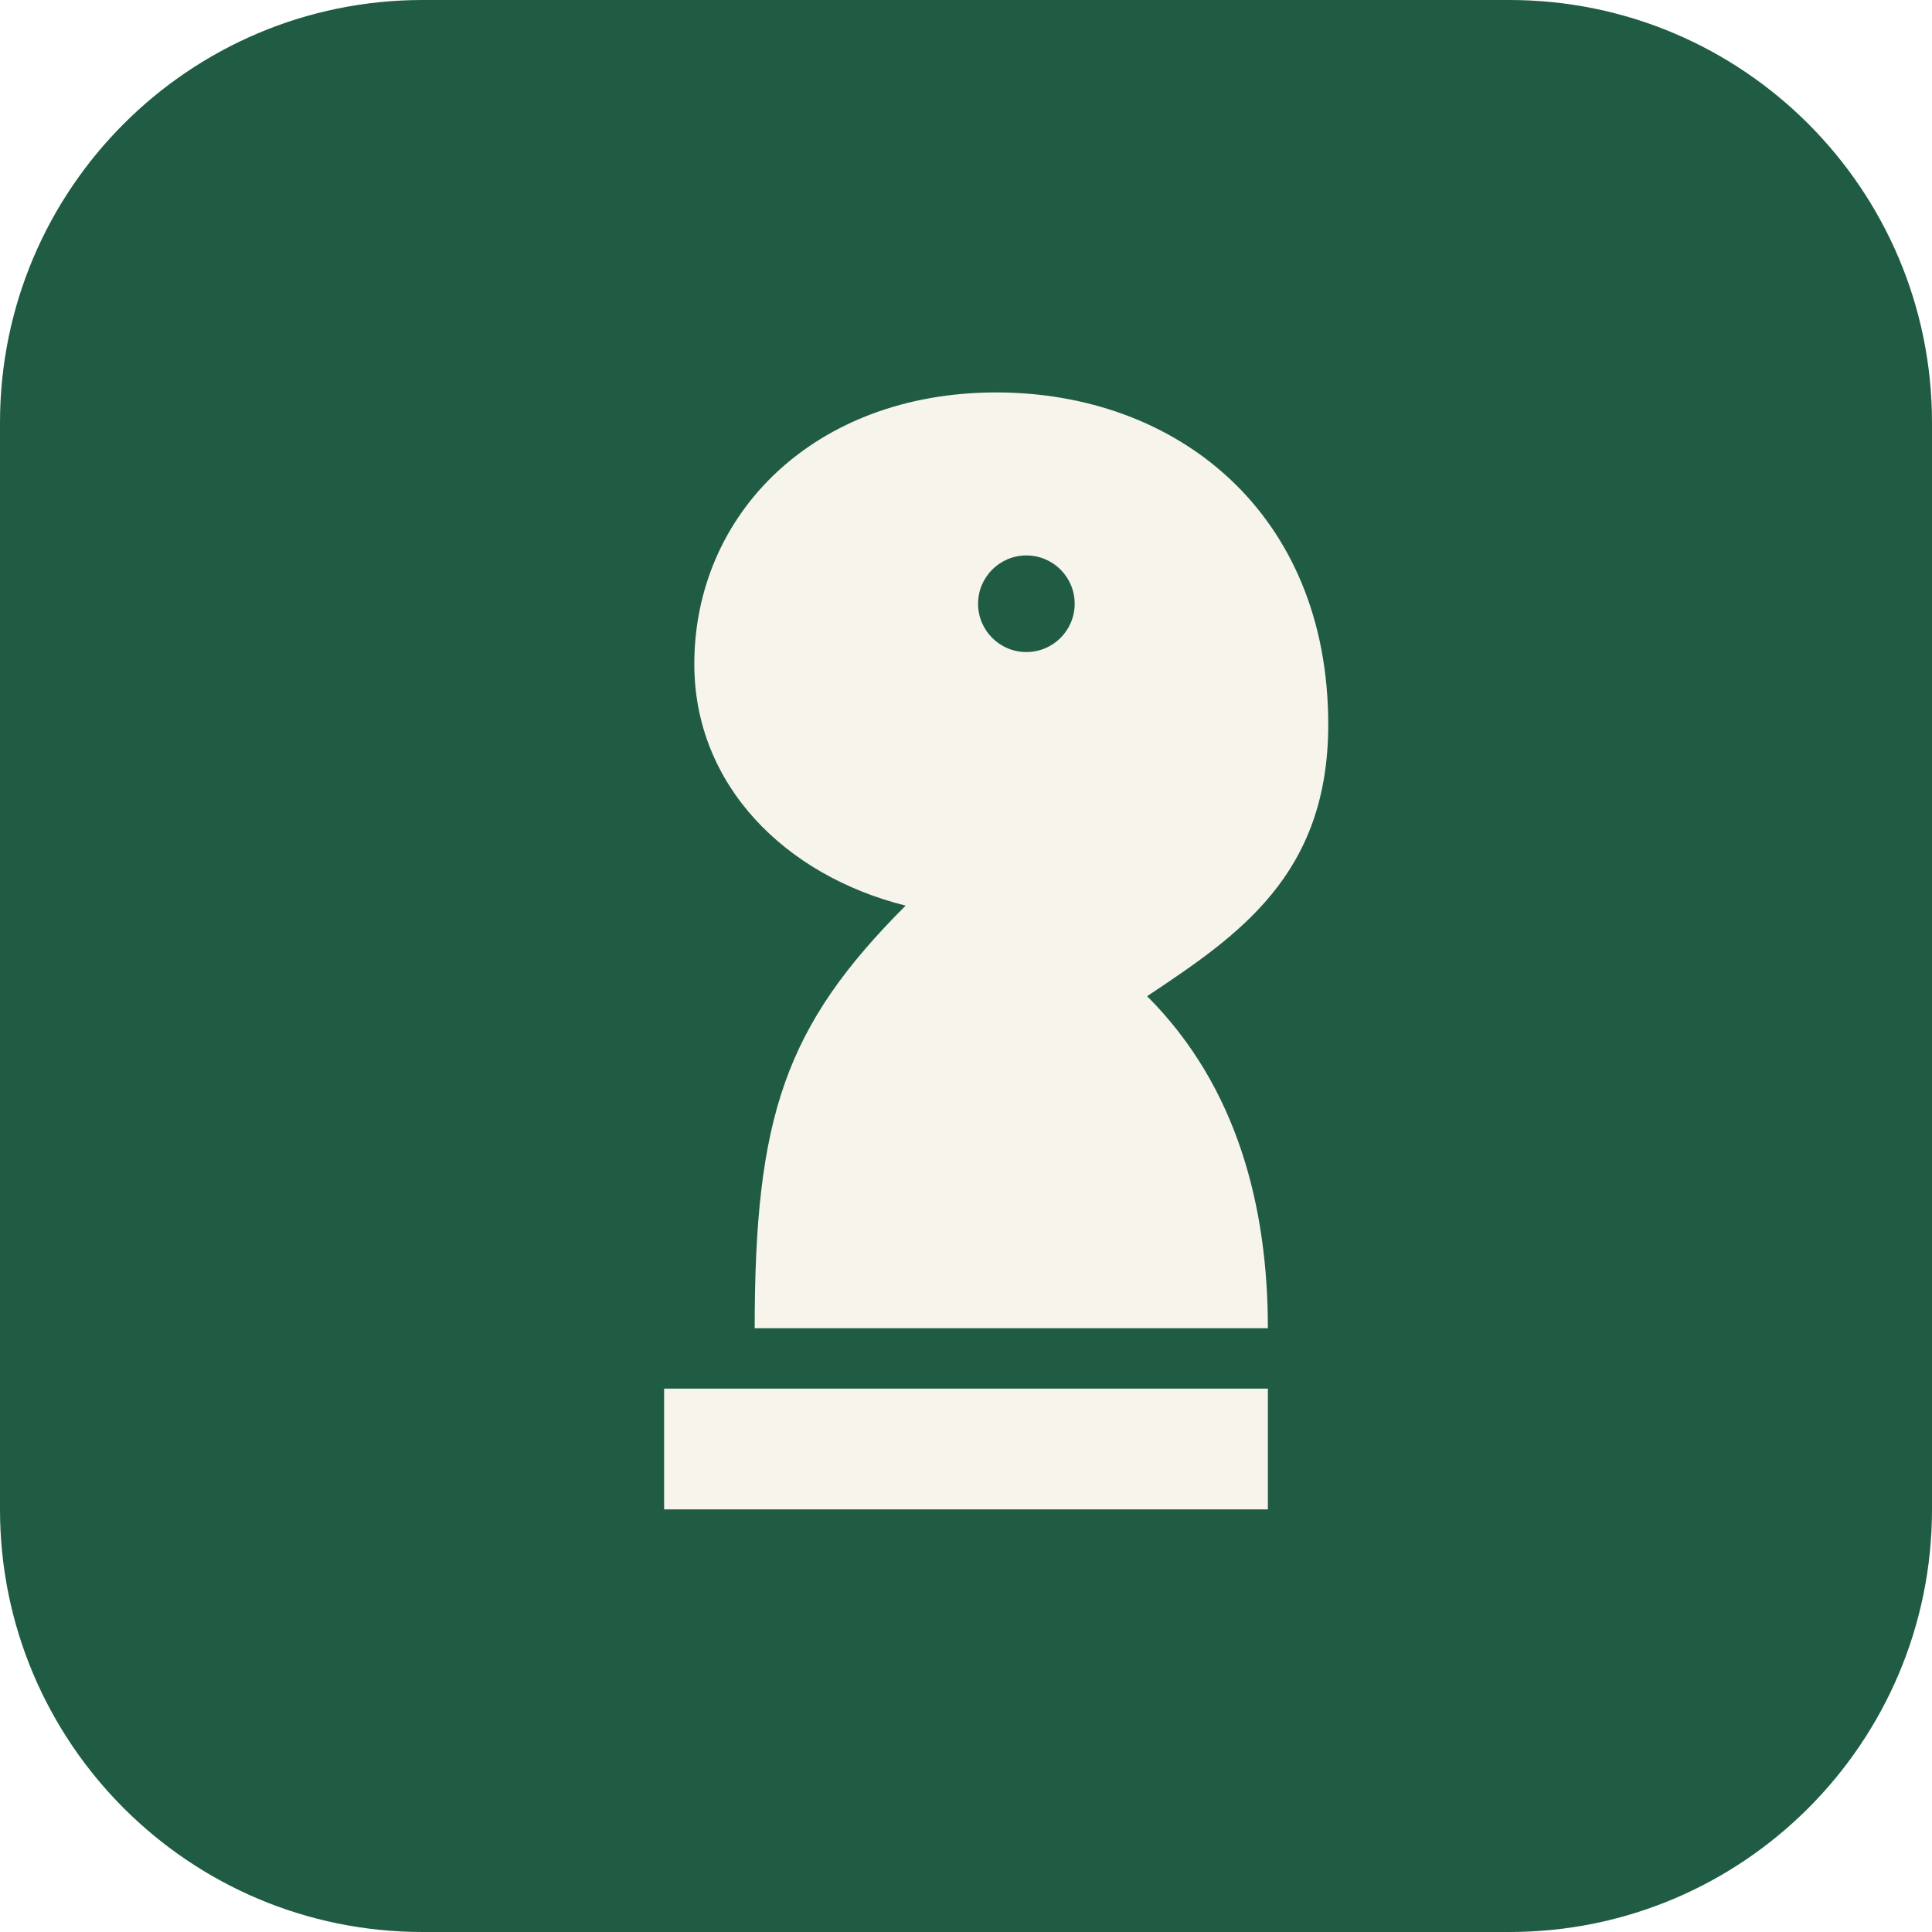
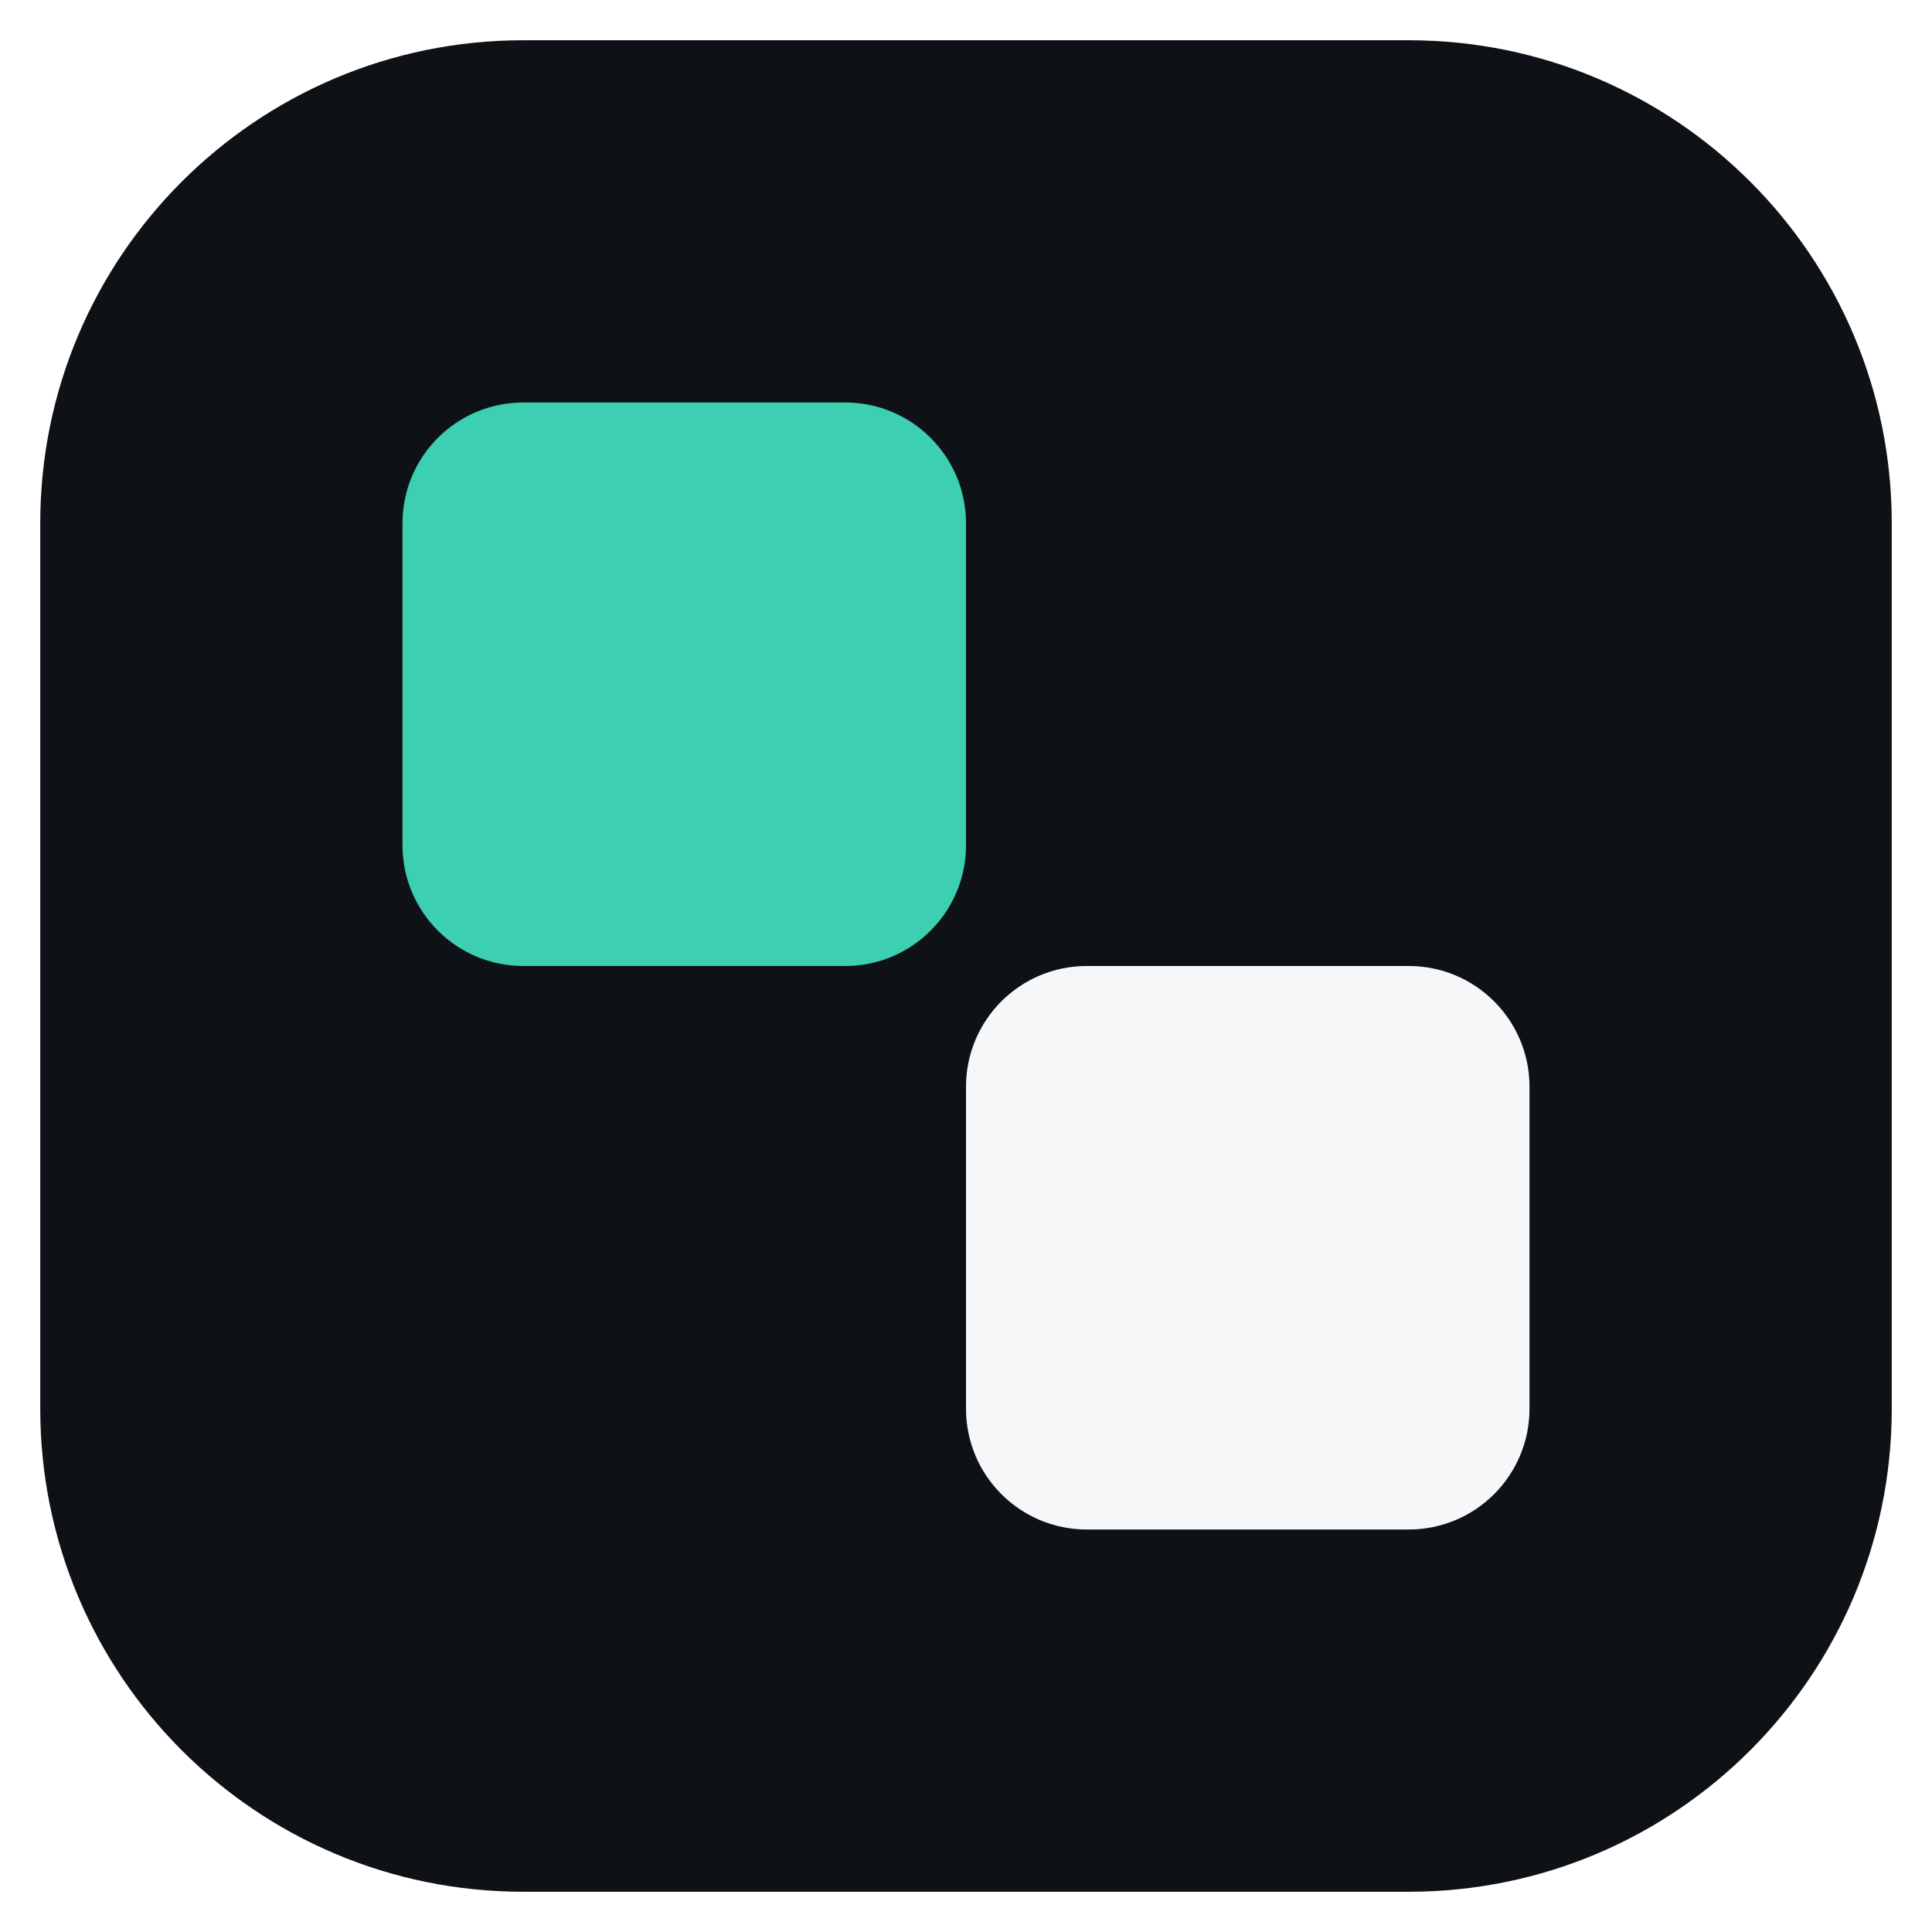
- <svg xmlns="http://www.w3.org/2000/svg" viewBox="0 0 64 64">
-   <rect width="64" height="64" rx="14" fill="#1f5c43" />
-   <path d="M0 32h64v32H0z" fill="none" />
-   <g fill="#f7f4ec">
-     <path d="M22 50h20v-4H22zM25 44c0-7 1-10 5-14-4-1-7-4-7-8 0-5 4-9 10-9 6 0 11 4 11 11 0 5-3 7-6 9 3 3 4 7 4 11H25z" />
-   </g>
-   <circle cx="34" cy="20" r="1.6" fill="#1f5c43" />
+ <svg xmlns="http://www.w3.org/2000/svg" viewBox="0 0 24 24">
+   <rect x="0.5" y="0.5" width="23" height="23" rx="6" fill="#0e1216" />
+   <rect x="5" y="5" width="7" height="7" rx="1.5" fill="#3ccfb2" />
+   <rect x="12" y="12" width="7" height="7" rx="1.5" fill="#f6f7f8" />
</svg>
